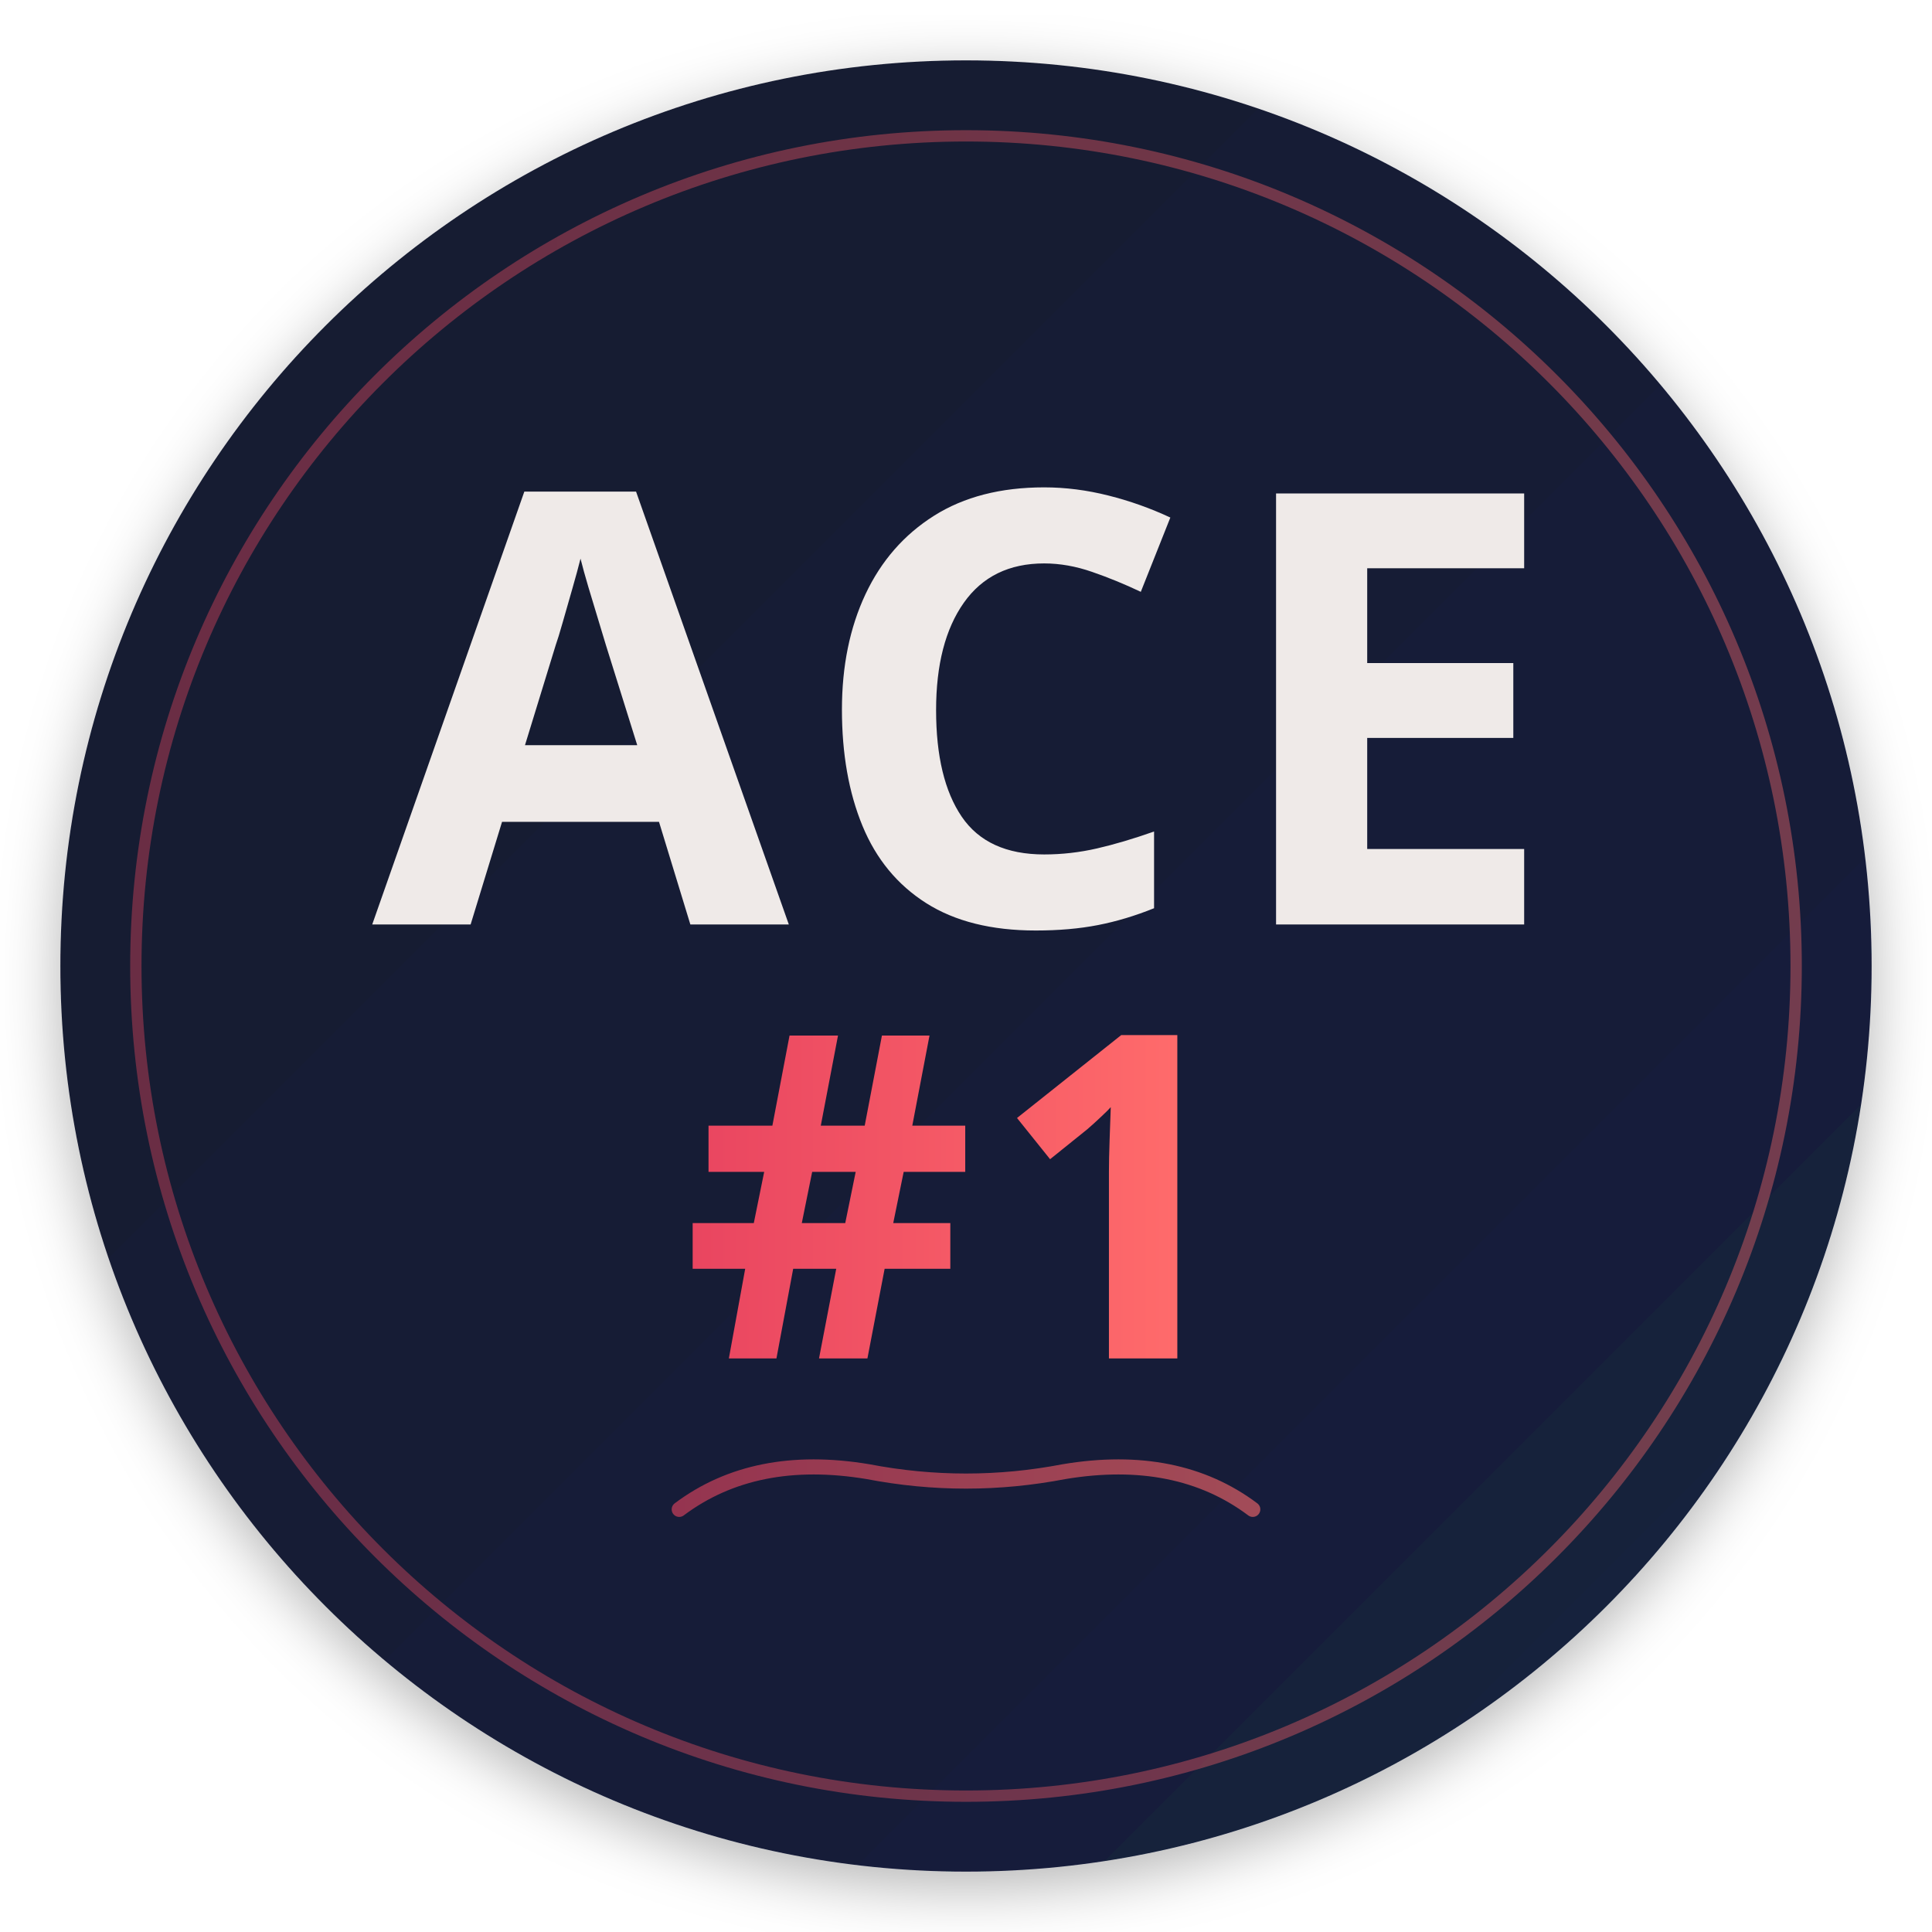
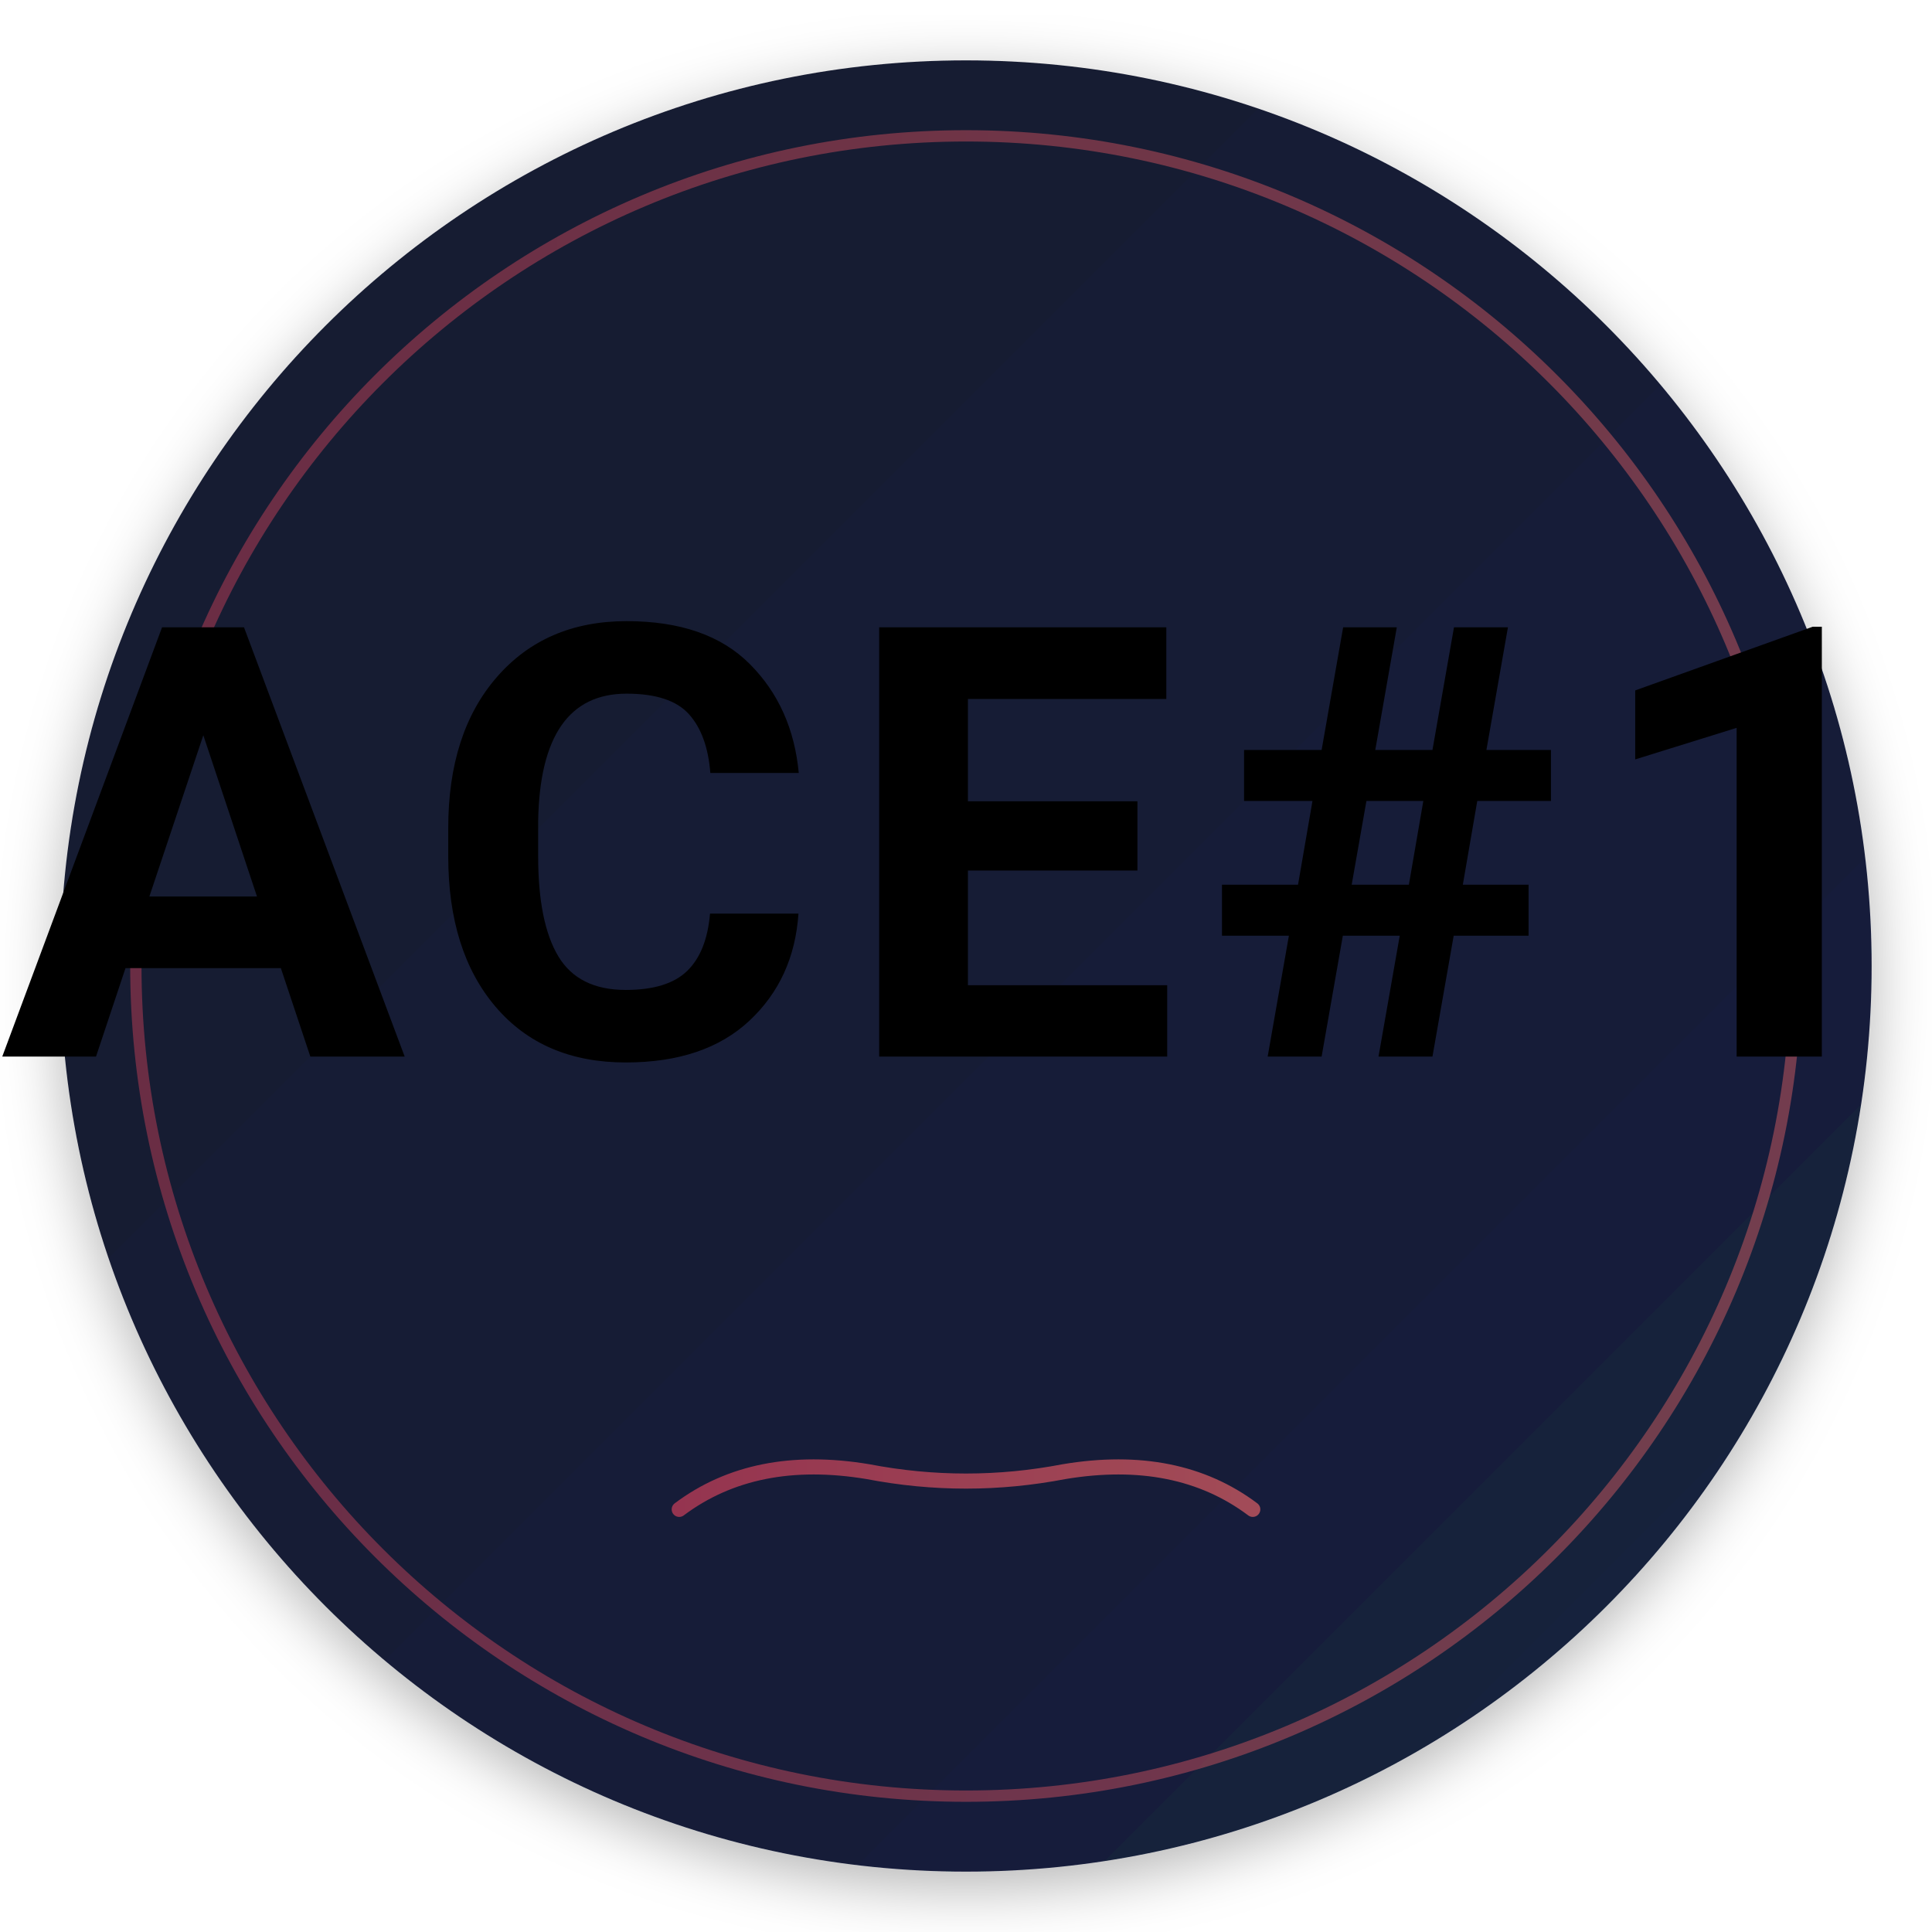
<svg xmlns="http://www.w3.org/2000/svg" viewBox="0 0 512 512">
  <defs>
    <linearGradient id="bgGrad" x1="0%" y1="0%" x2="100%" y2="100%">
      <stop offset="0%" style="stop-color:#1a1a2e;stop-opacity:1" />
      <stop offset="100%" style="stop-color:#16213e;stop-opacity:1" />
    </linearGradient>
    <linearGradient id="accentGrad" x1="0%" y1="0%" x2="100%" y2="0%">
      <stop offset="0%" style="stop-color:#e94560;stop-opacity:1" />
      <stop offset="100%" style="stop-color:#ff6b6b;stop-opacity:1" />
    </linearGradient>
    <filter id="shadow" x="-20%" y="-20%" width="140%" height="140%">
      <feDropShadow dx="0" dy="4" stdDeviation="8" flood-color="#000000" flood-opacity="0.3" />
    </filter>
  </defs>
  <circle cx="256" cy="256" r="240" fill="url(#bgGrad)" filter="url(#shadow)" />
  <circle cx="256" cy="256" r="220" fill="none" stroke="url(#accentGrad)" stroke-width="3" opacity="0.4" />
-   <text x="256" y="245" font-family="'Bebas Neue', 'Impact', Arial Black, sans-serif" font-size="160" font-weight="bold" fill="#EFEAE8" text-anchor="middle" letter-spacing="8">ACE</text>
-   <text x="256" y="360" font-family="'Bebas Neue', 'Impact', Arial Black, sans-serif" font-size="120" font-weight="bold" fill="url(#accentGrad)" text-anchor="middle" letter-spacing="4">#1</text>
+   <text x="256" y="280" font-family="system-ui, -apple-system, 'Segoe UI', Roboto, 'Helvetica Neue', Arial, sans-serif" font-size="160" font-weight="700" fill="#000000" text-anchor="middle" letter-spacing="6">ACE#1</text>
  <path d="M180 400 Q200 385 230 390 Q256 395 282 390 Q312 385 332 400" fill="none" stroke="url(#accentGrad)" stroke-width="4" stroke-linecap="round" opacity="0.6" />
</svg>
